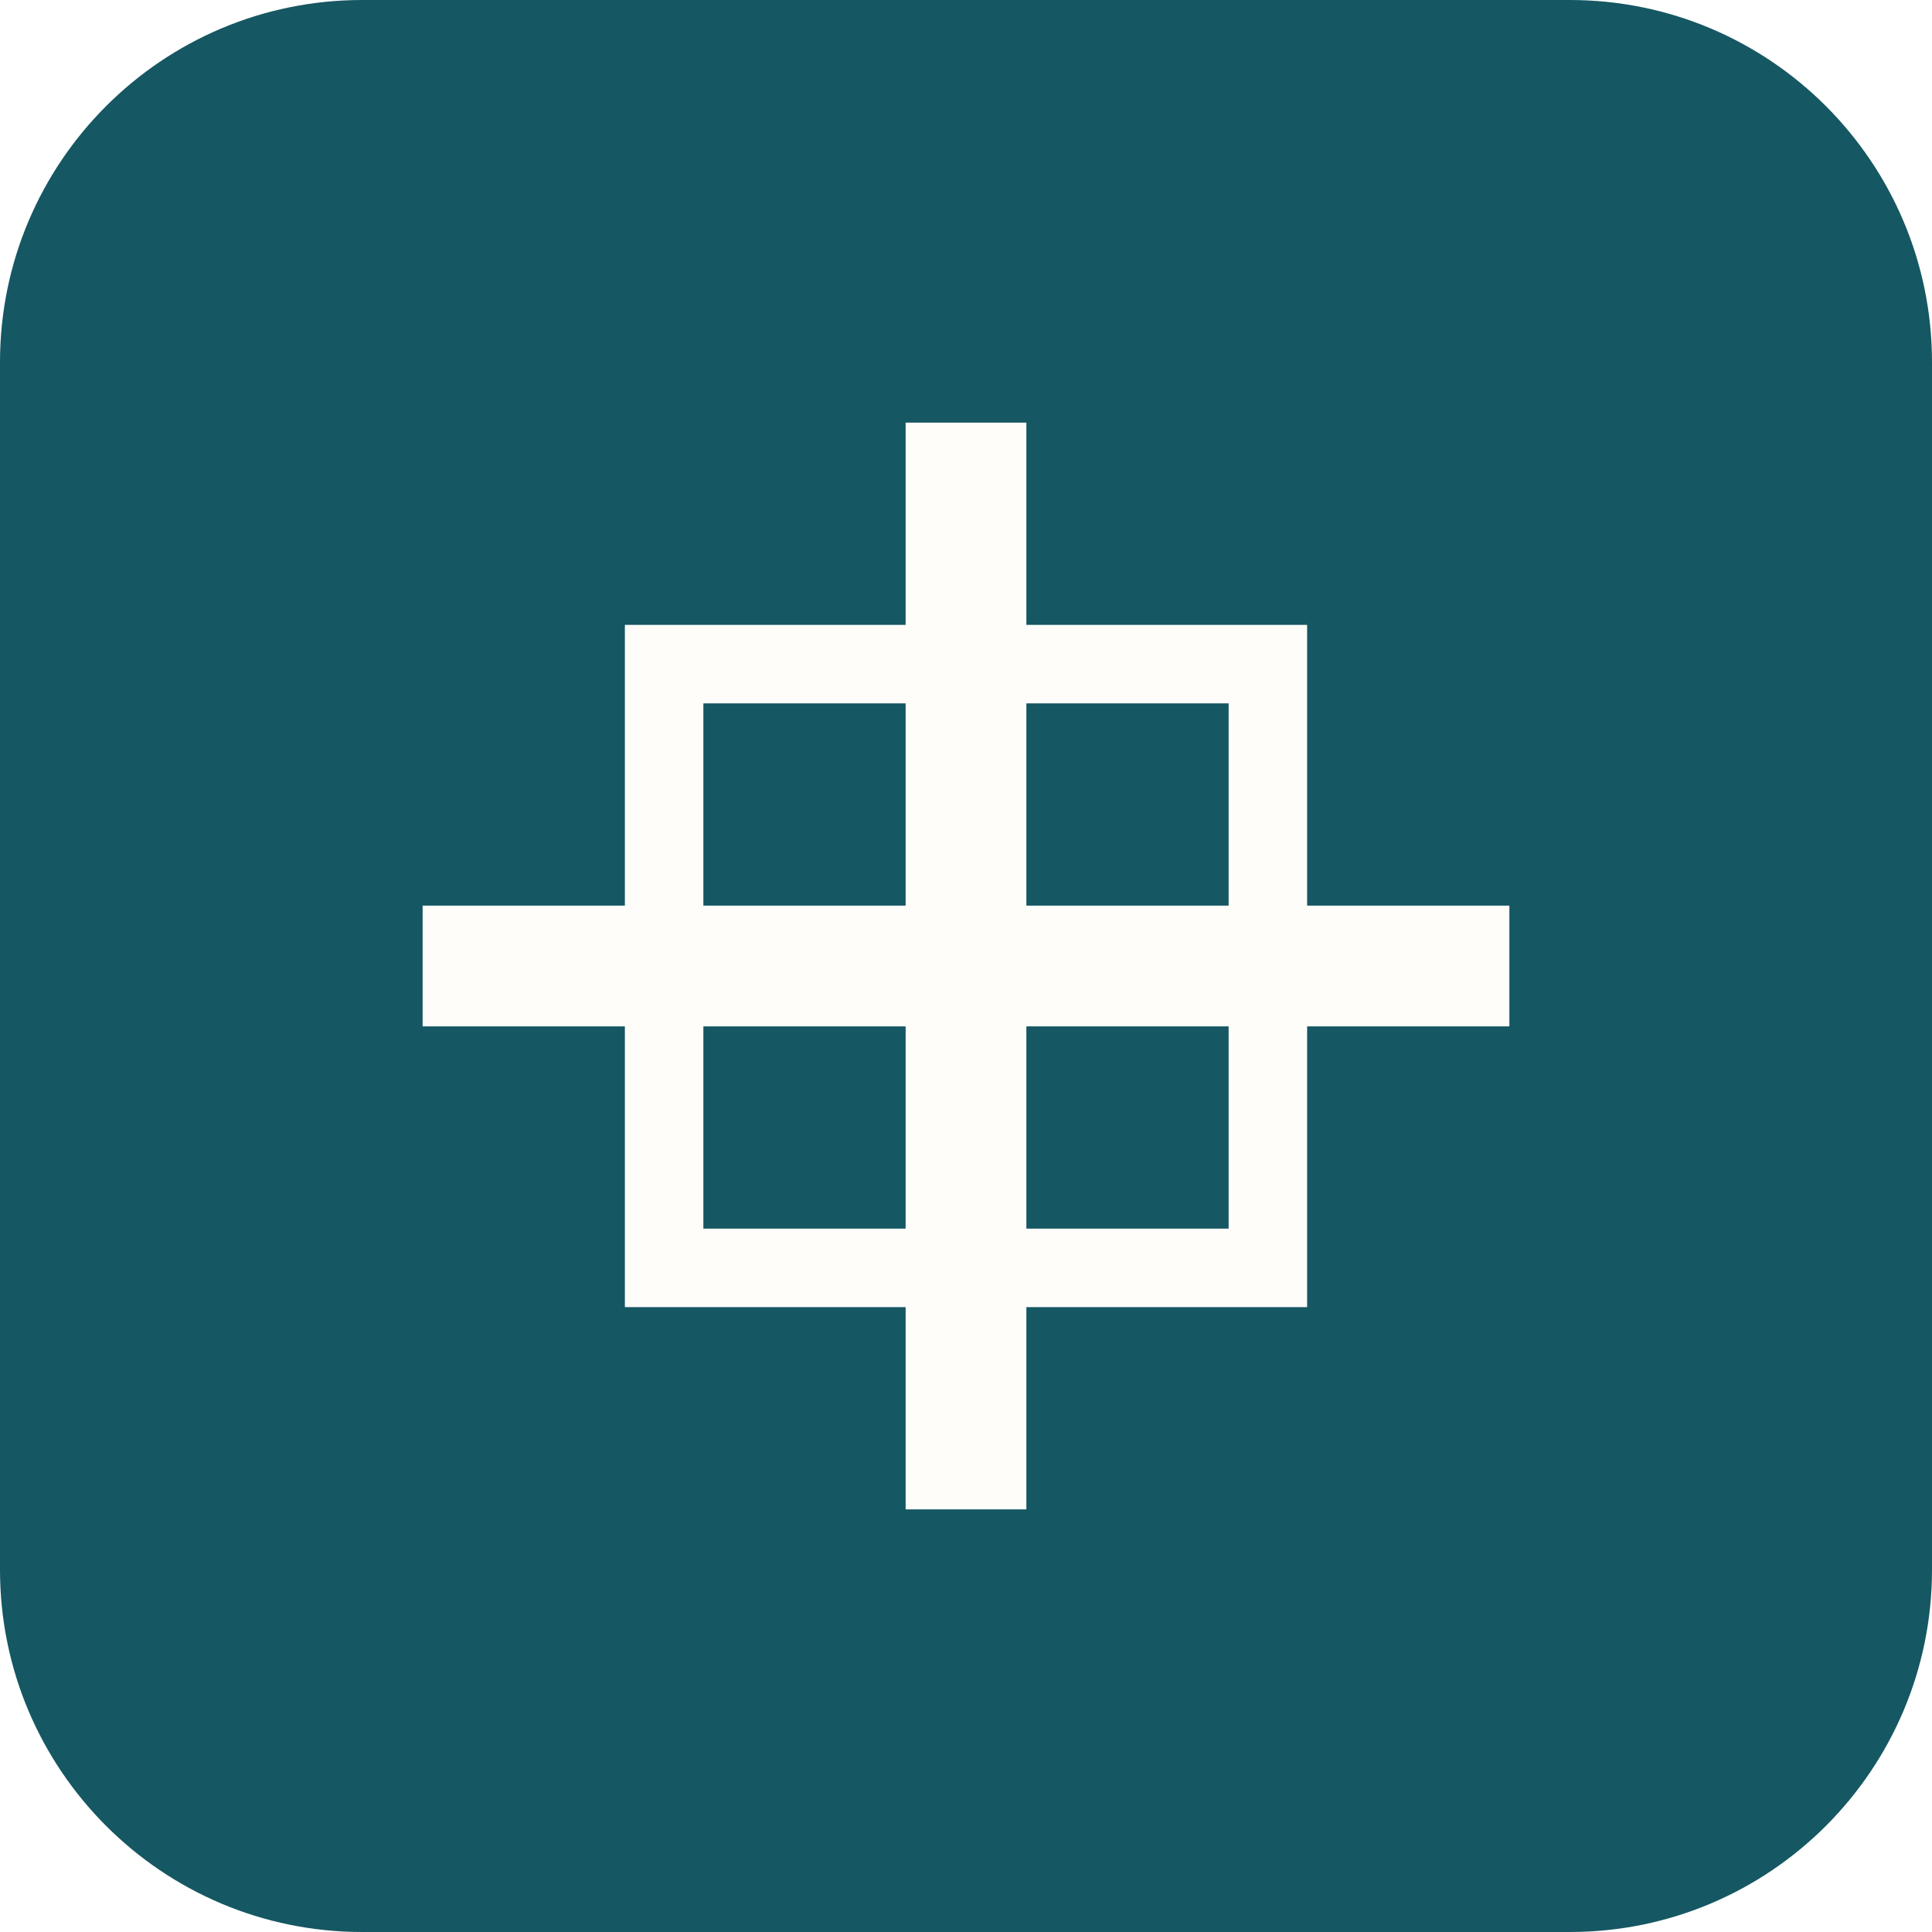
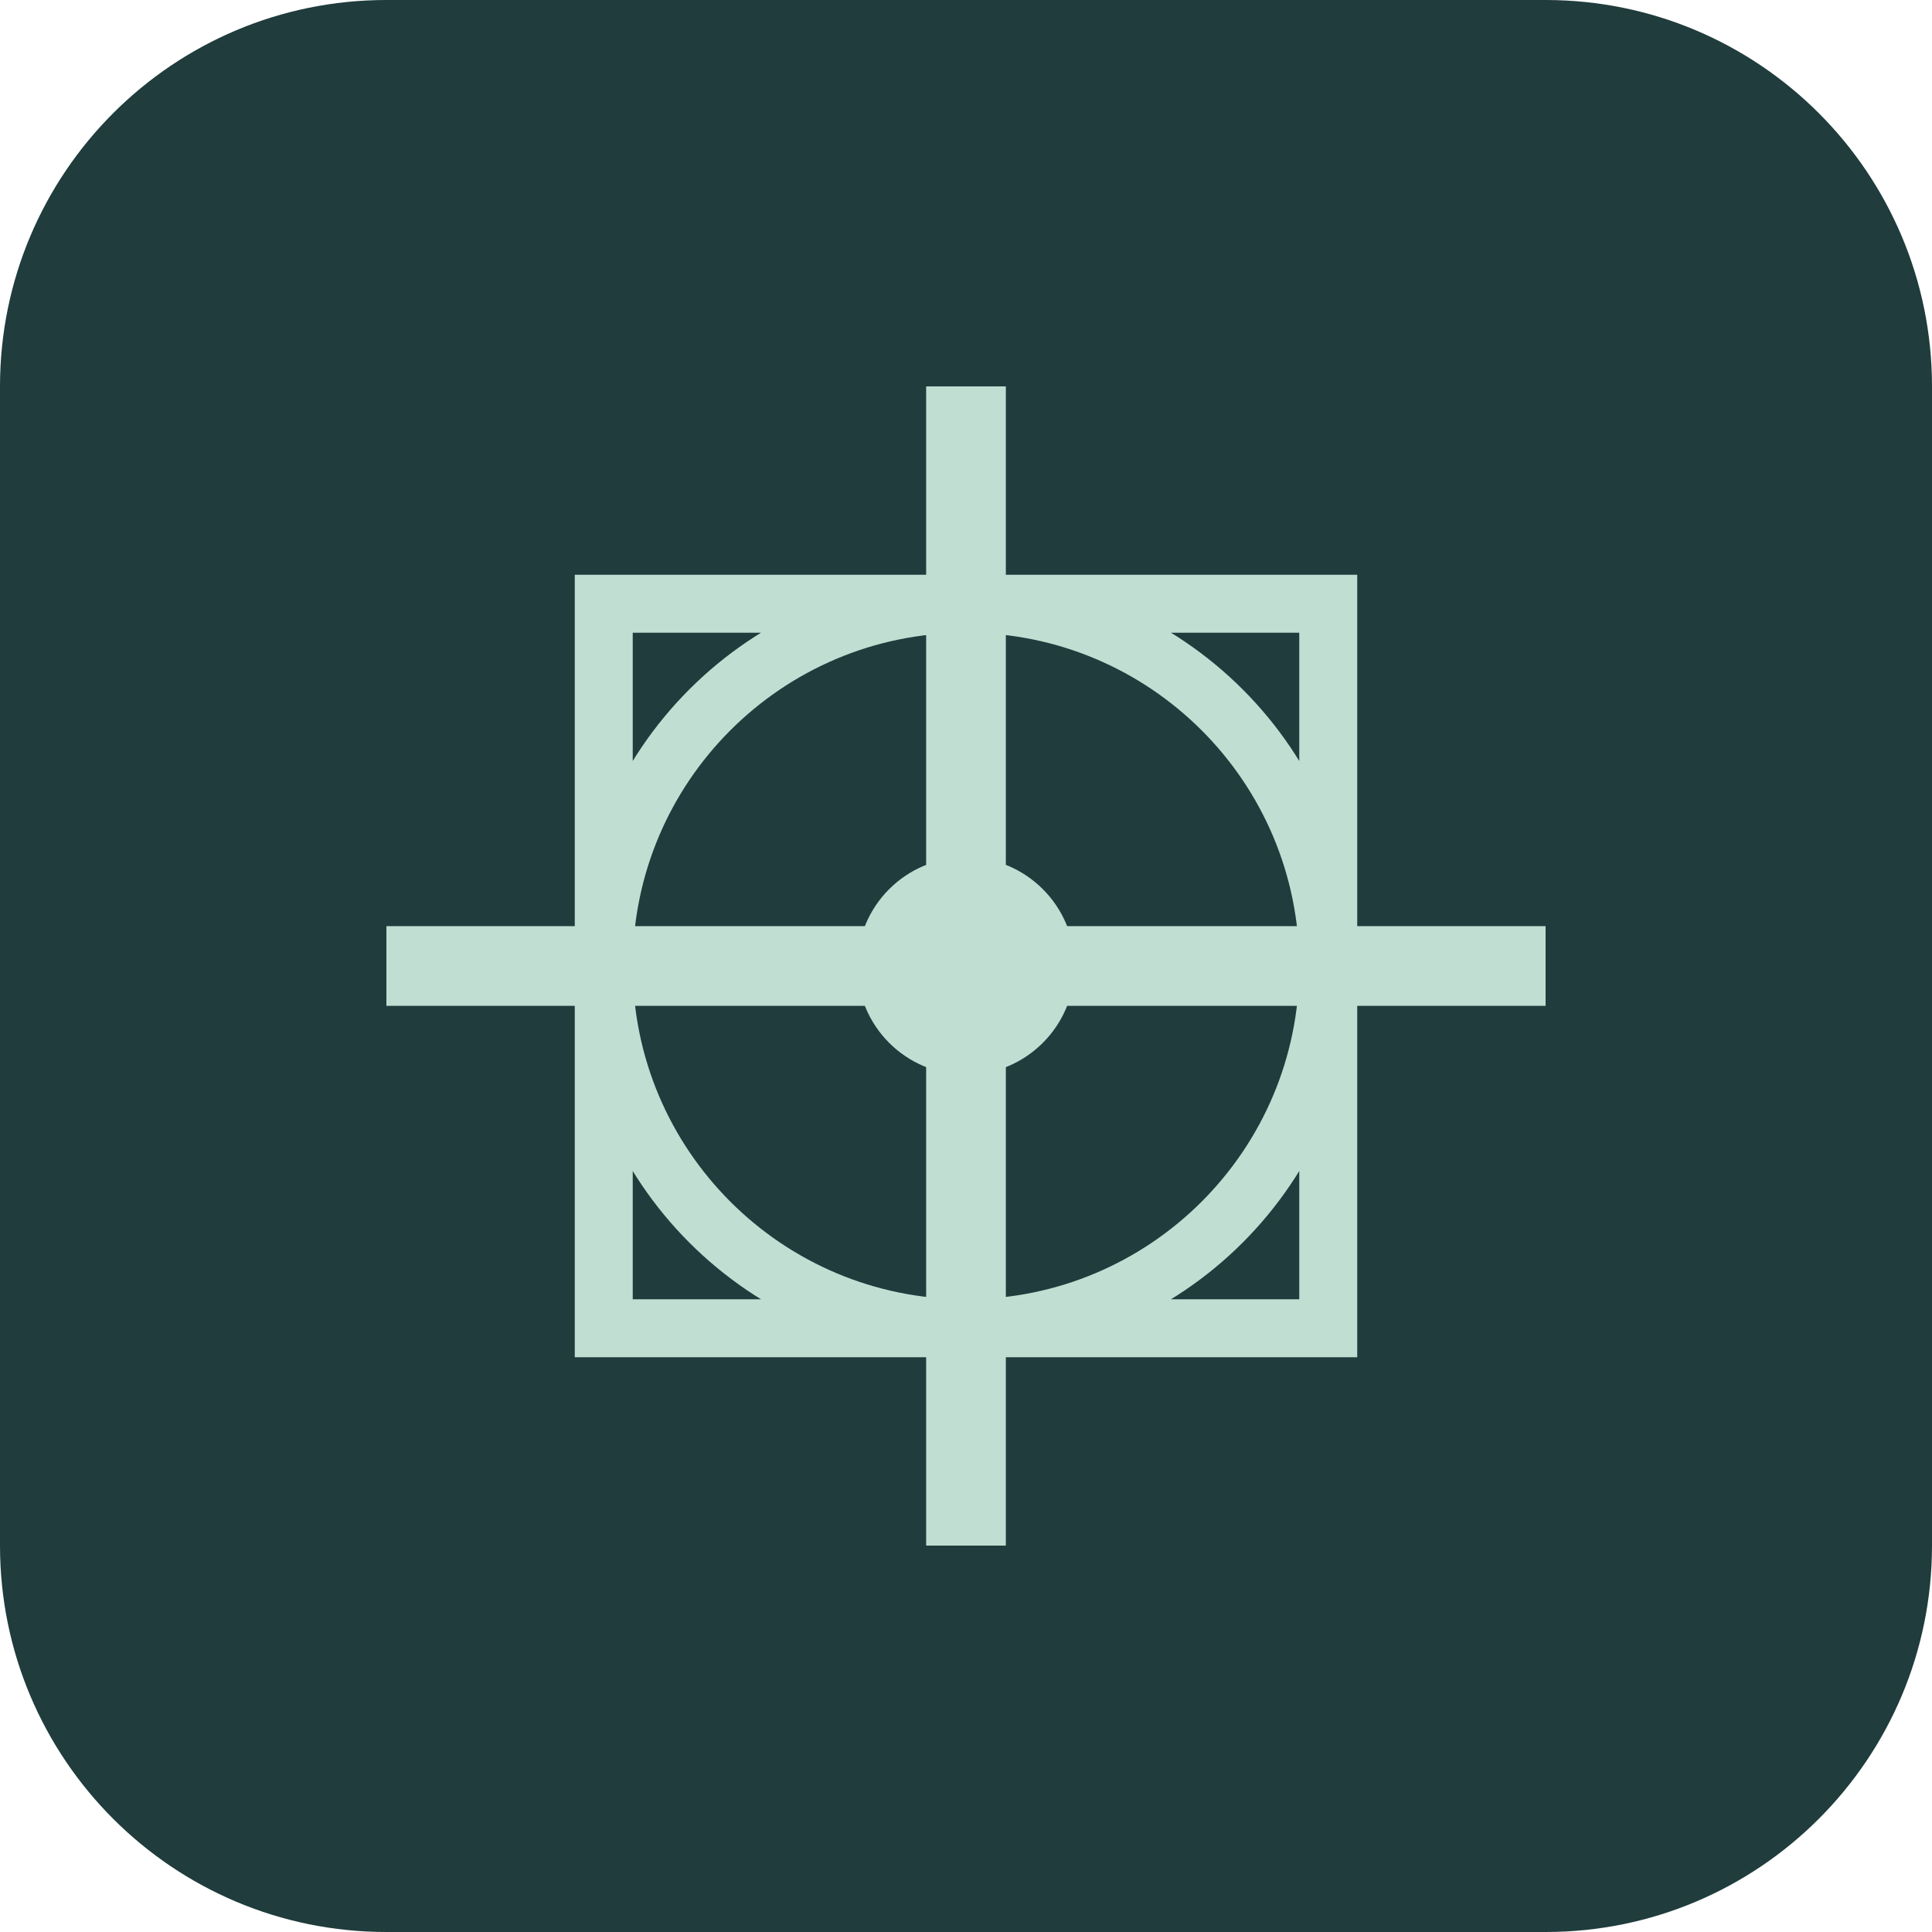
- <svg xmlns="http://www.w3.org/2000/svg" viewBox="0 0 32 32">
-   <rect width="32" height="32" rx="6" fill="#155762" />
-   <path d="M16 7v18M7 16h18" stroke="#fffdfa" stroke-width="2" />
-   <path d="M11 11h10v10H11z" fill="none" stroke="#fffdfa" stroke-width="1.3" />
+ <svg xmlns="http://www.w3.org/2000/svg" viewBox="0 0 40 40">
+   <rect width="40" height="40" rx="8" fill="#203c3d" />
+   <g transform="translate(5 5) scale(.75)" fill="none" stroke="#c1ded2">
+     <path d="M20 4v32M4 20h32" stroke-width="2.2" />
+     <path d="M10 10h10a10 10 0 0 1 10 10v10H20A10 10 0 0 1 10 20V10ZM30 10v10a10 10 0 0 1-10 10H10V20a10 10 0 0 1 10-10h10Z" stroke-width="1.6" />
+     <circle cx="20" cy="20" r="3" fill="#c1ded2" stroke="none" />
+   </g>
</svg>
